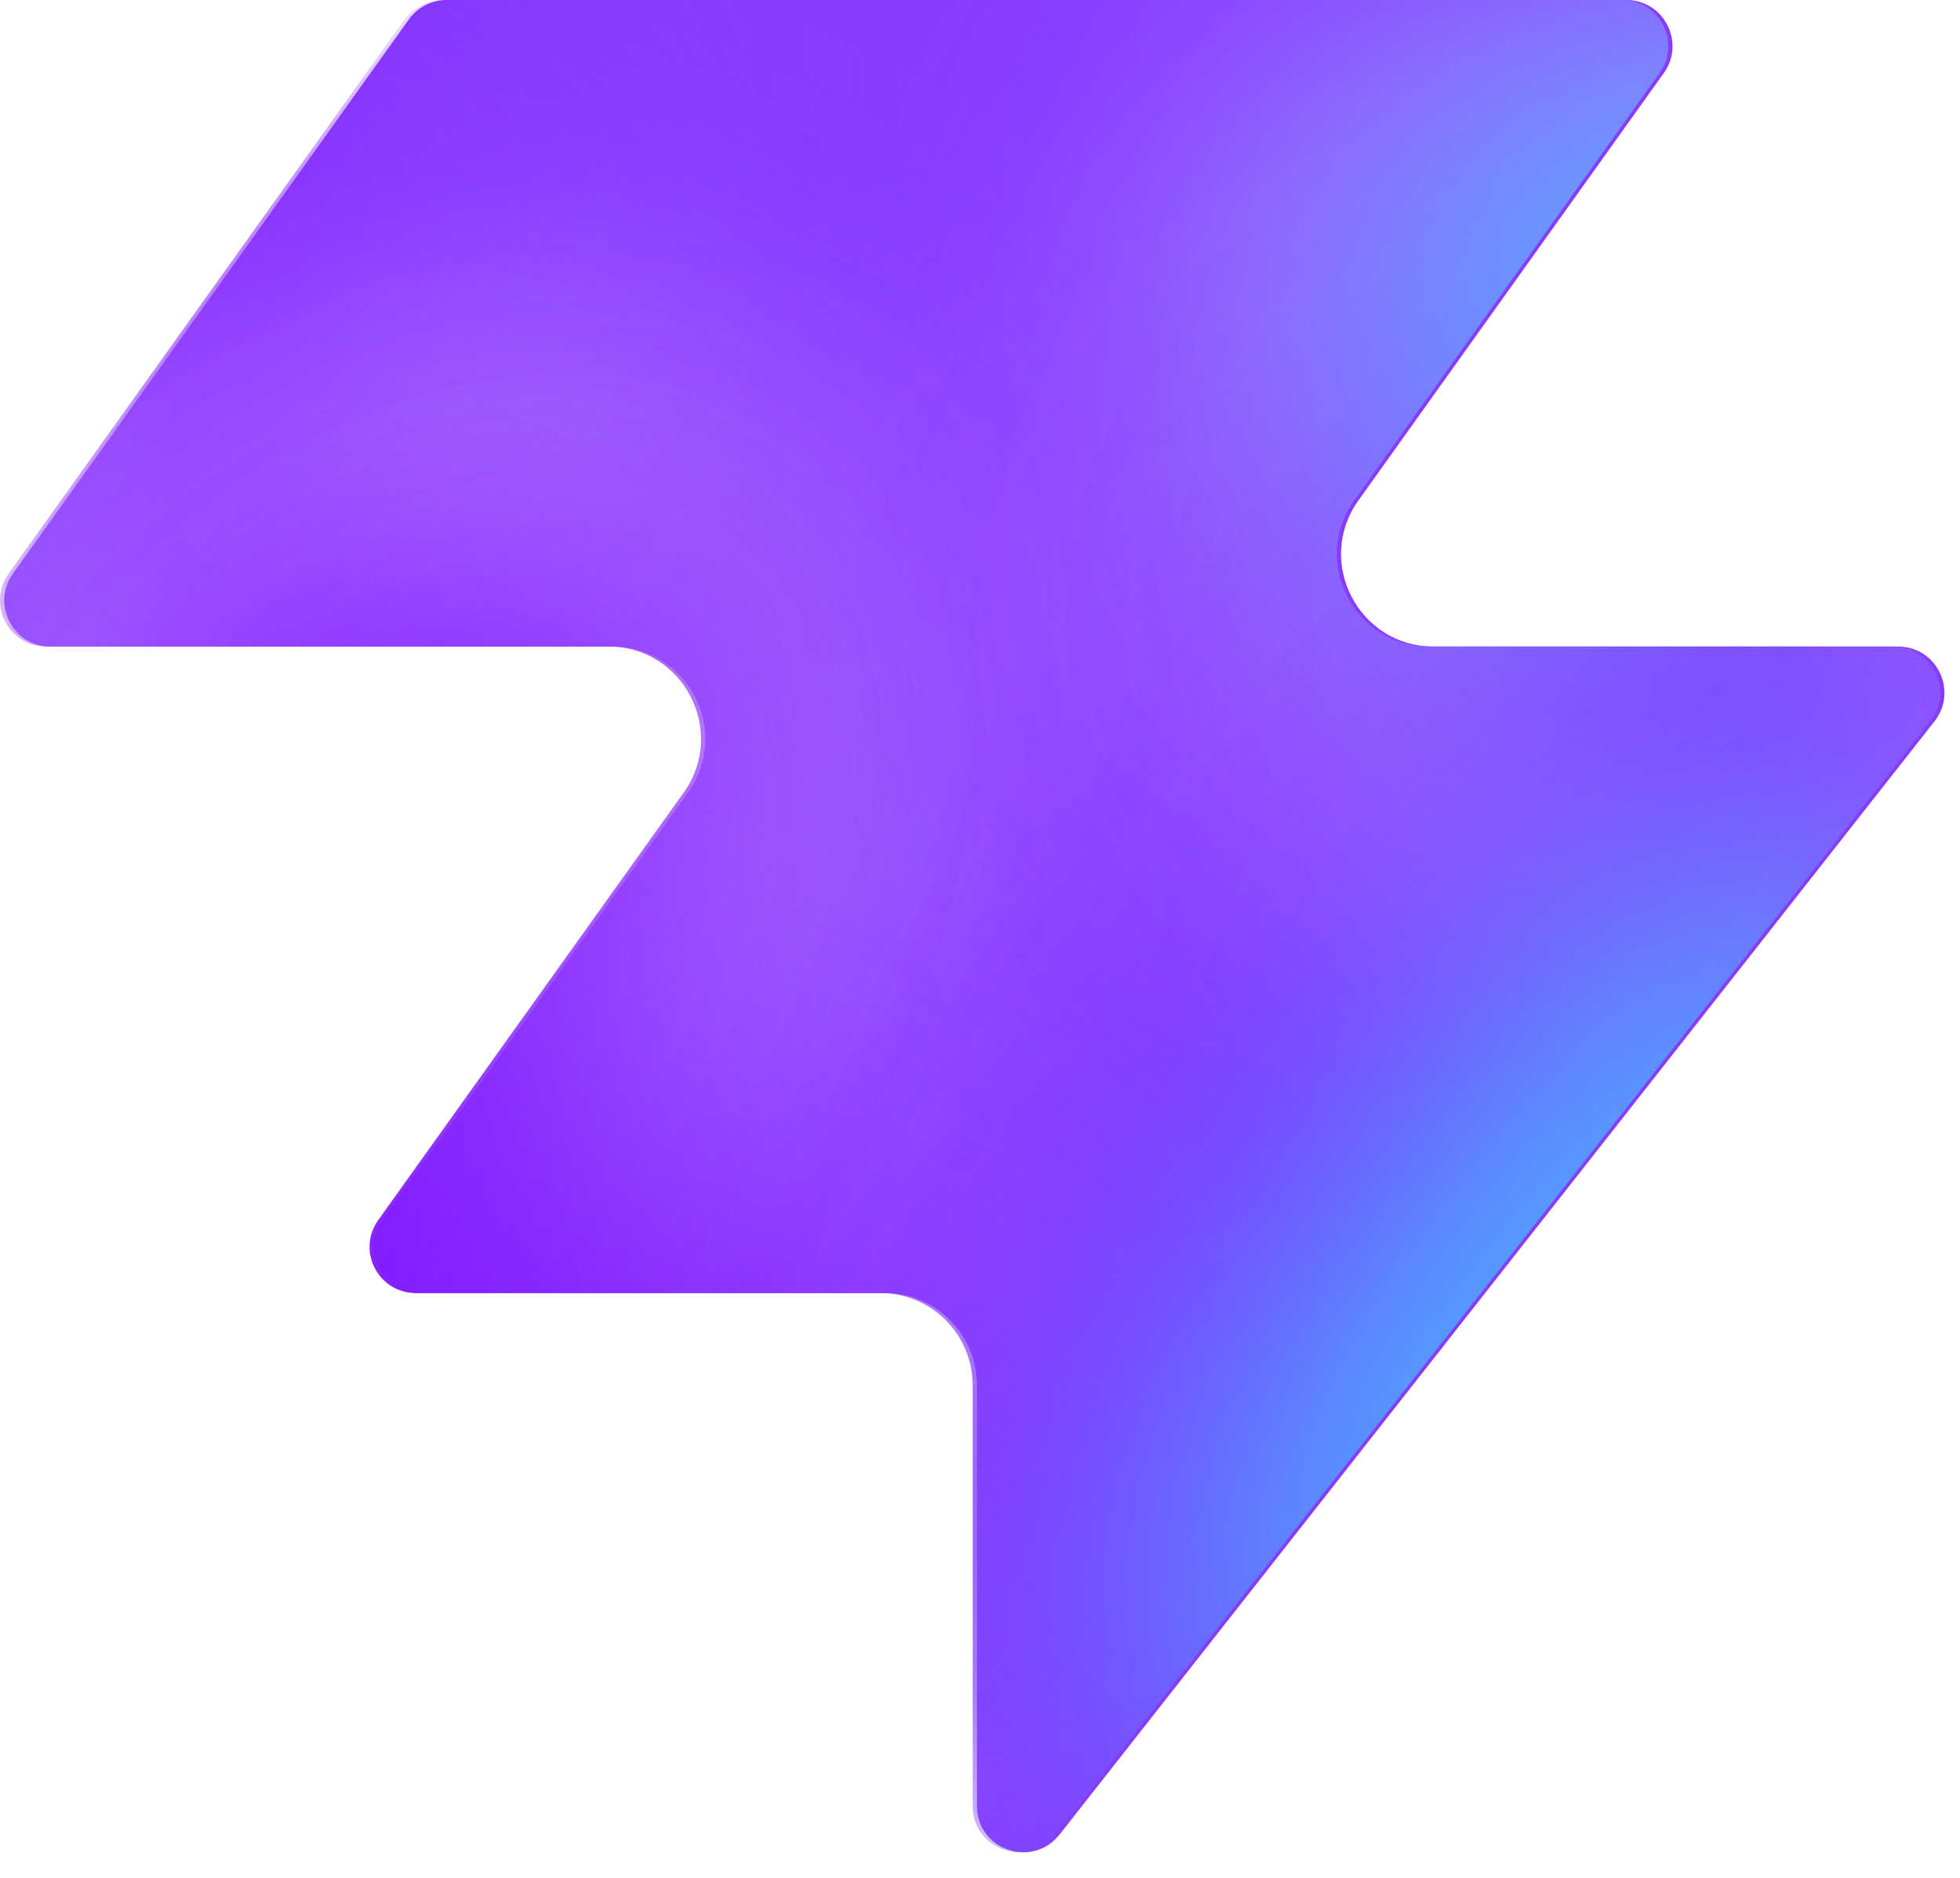
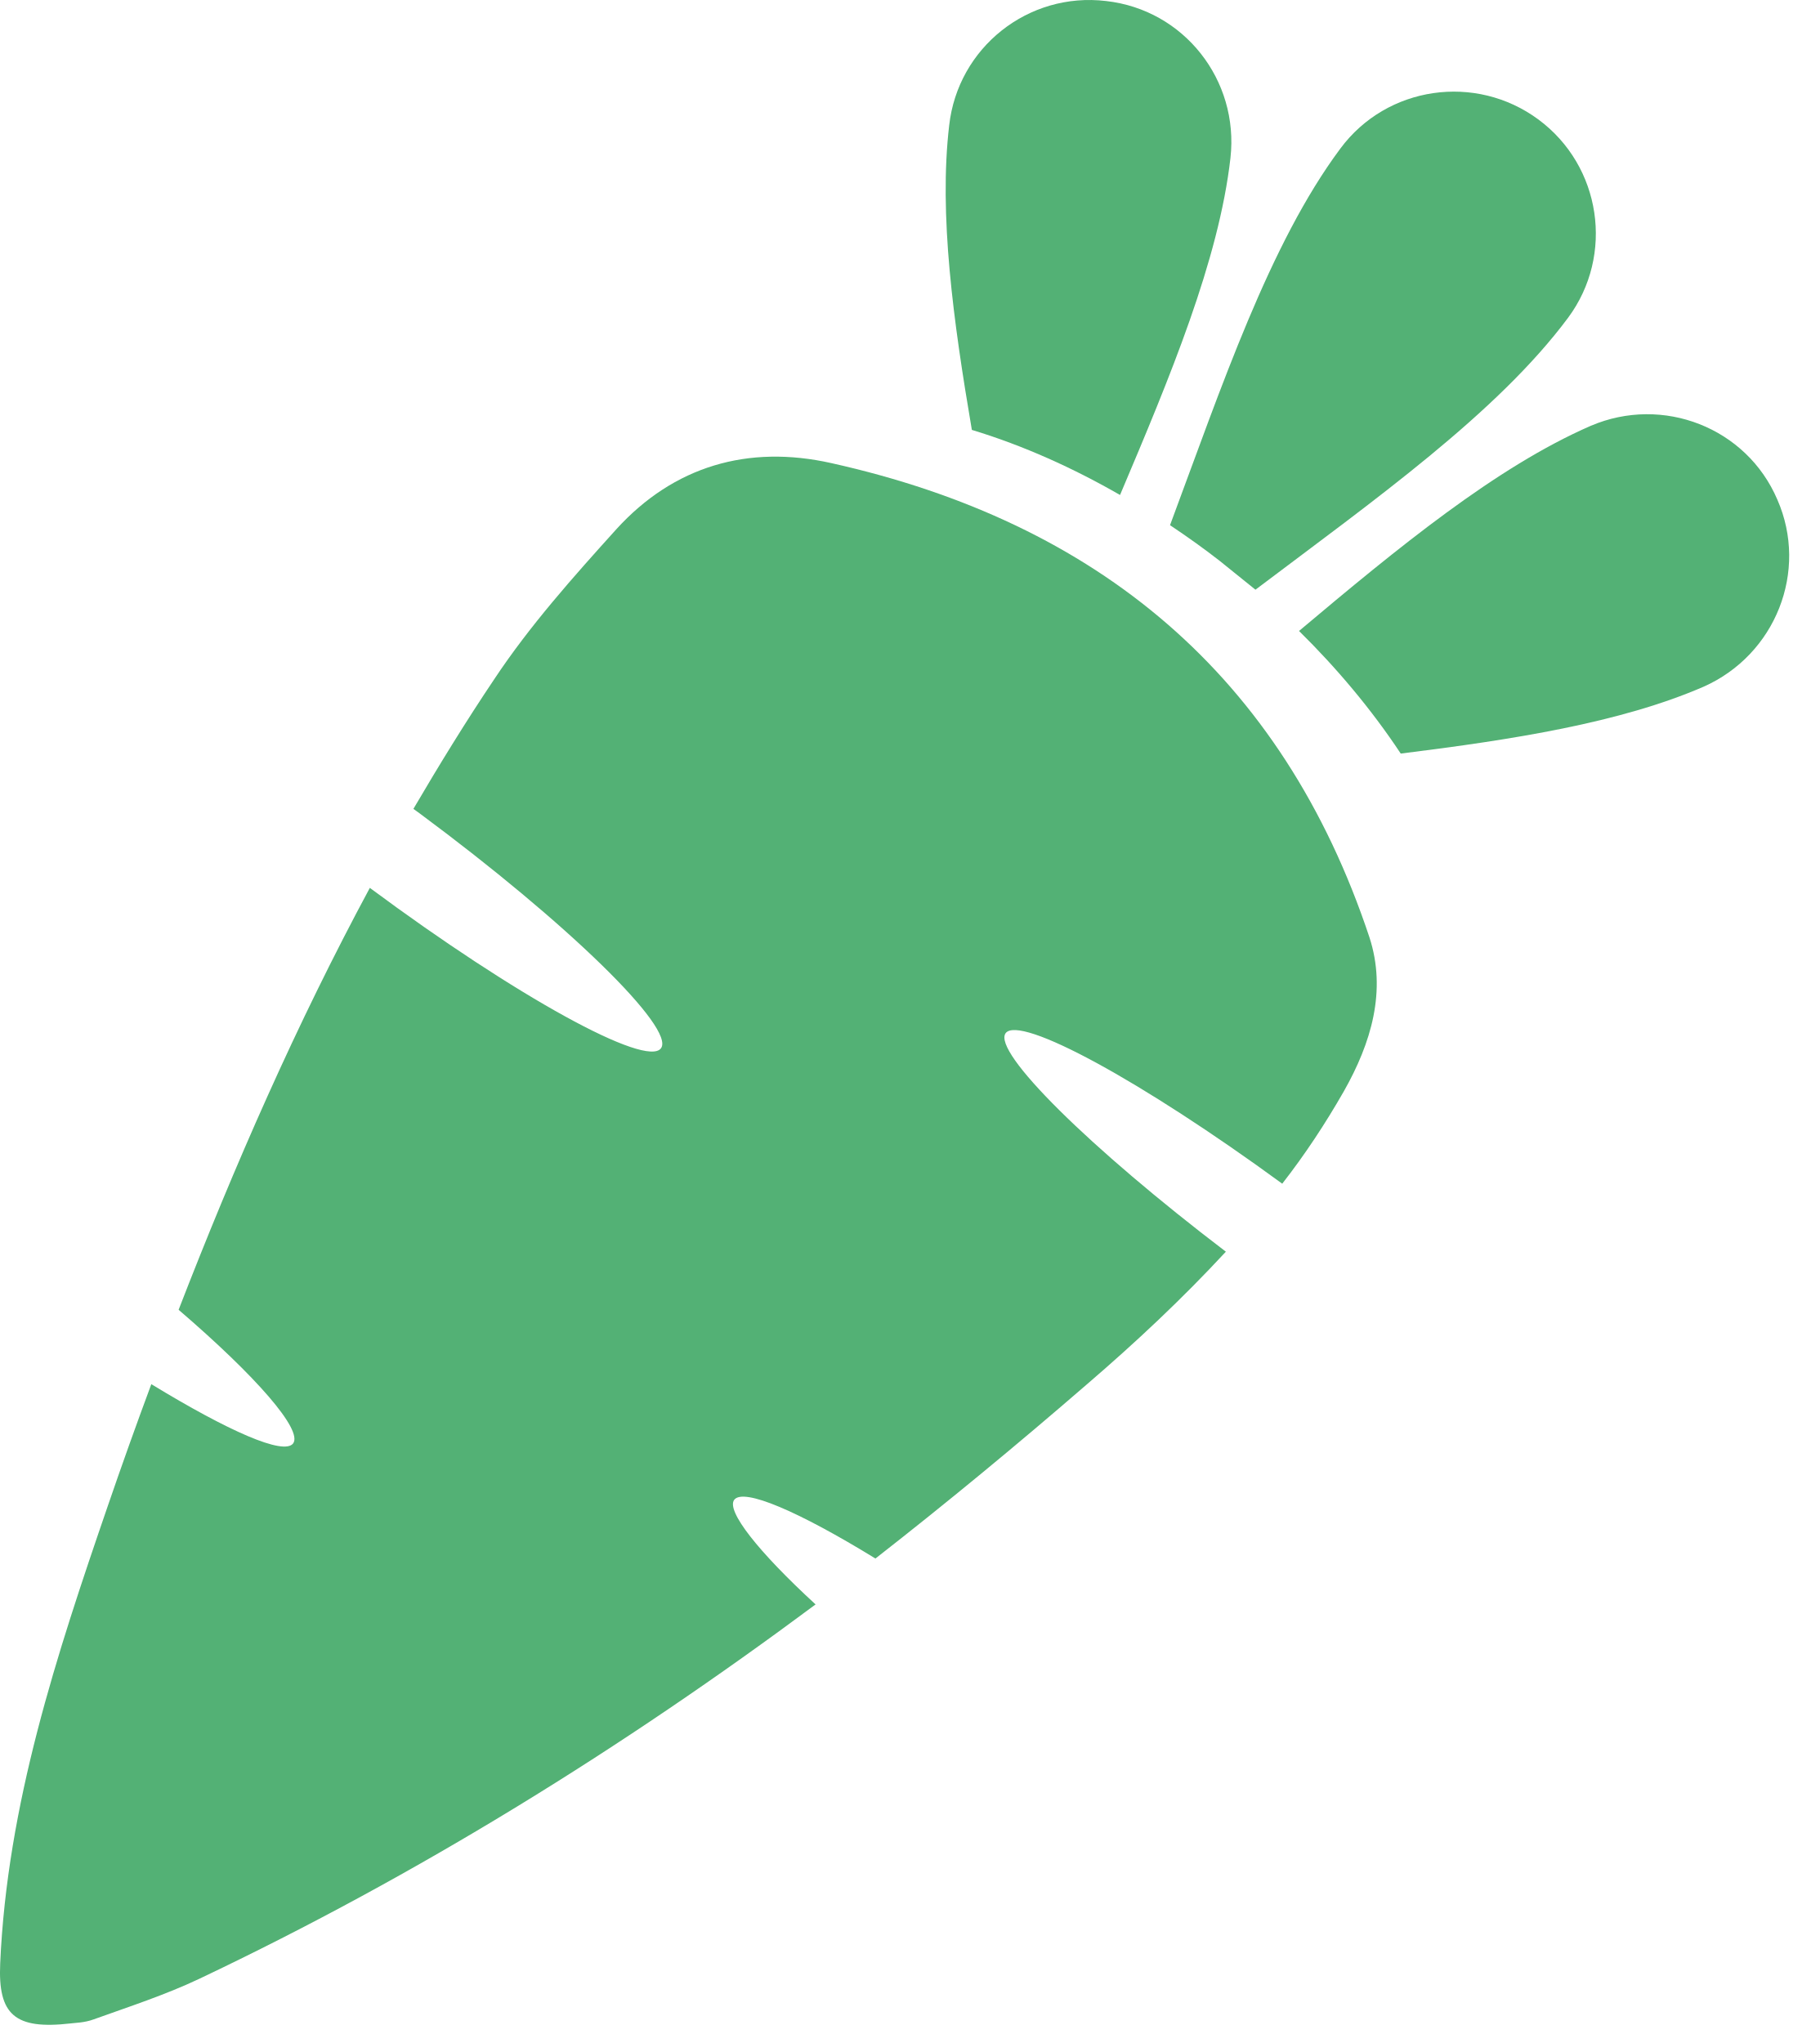
- <svg xmlns="http://www.w3.org/2000/svg" width="48" height="46" fill="none" viewBox="0 0 48 46">
-   <path fill="#863bff" d="M25.946 44.938c-.664.845-2.021.375-2.021-.698V33.937a2.26 2.26 0 0 0-2.262-2.262H10.287c-.92 0-1.456-1.04-.92-1.788l7.48-10.471c1.07-1.497 0-3.578-1.842-3.578H1.237c-.92 0-1.456-1.04-.92-1.788L10.013.474c.214-.297.556-.474.92-.474h28.894c.92 0 1.456 1.04.92 1.788l-7.48 10.471c-1.07 1.498 0 3.579 1.842 3.579h11.377c.943 0 1.473 1.088.89 1.83L25.947 44.94z" style="fill:#863bff;fill:color(display-p3 .525 .23 1);fill-opacity:1" />
-   <mask id="a" width="48" height="46" x="0" y="0" maskUnits="userSpaceOnUse" style="mask-type:alpha">
-     <path fill="#000" d="M25.842 44.938c-.664.844-2.021.375-2.021-.698V33.937a2.26 2.26 0 0 0-2.262-2.262H10.183c-.92 0-1.456-1.04-.92-1.788l7.48-10.471c1.07-1.498 0-3.579-1.842-3.579H1.133c-.92 0-1.456-1.04-.92-1.787L9.91.473c.214-.297.556-.474.92-.474h28.894c.92 0 1.456 1.04.92 1.788l-7.48 10.471c-1.07 1.498 0 3.578 1.842 3.578h11.377c.943 0 1.473 1.088.89 1.832L25.843 44.94z" style="fill:#000;fill-opacity:1" />
-   </mask>
-   <g mask="url(#a)">
-     <g filter="url(#b)">
-       <ellipse cx="5.508" cy="14.704" fill="#ede6ff" rx="5.508" ry="14.704" style="fill:#ede6ff;fill:color(display-p3 .927 .903 1);fill-opacity:1" transform="matrix(.00324 1 1 -.00324 -4.47 31.516)" />
-     </g>
-     <g filter="url(#c)">
-       <ellipse cx="10.399" cy="29.851" fill="#ede6ff" rx="10.399" ry="29.851" style="fill:#ede6ff;fill:color(display-p3 .927 .903 1);fill-opacity:1" transform="matrix(.00324 1 1 -.00324 -39.328 7.883)" />
-     </g>
-     <g filter="url(#d)">
-       <ellipse cx="5.508" cy="30.487" fill="#7e14ff" rx="5.508" ry="30.487" style="fill:#7e14ff;fill:color(display-p3 .492 .077 1);fill-opacity:1" transform="rotate(89.814 -25.913 -14.639)scale(1 -1)" />
-     </g>
-     <g filter="url(#e)">
-       <ellipse cx="5.508" cy="30.599" fill="#7e14ff" rx="5.508" ry="30.599" style="fill:#7e14ff;fill:color(display-p3 .492 .077 1);fill-opacity:1" transform="rotate(89.814 -32.644 -3.334)scale(1 -1)" />
-     </g>
-     <g filter="url(#f)">
-       <ellipse cx="5.508" cy="30.599" fill="#7e14ff" rx="5.508" ry="30.599" style="fill:#7e14ff;fill:color(display-p3 .492 .077 1);fill-opacity:1" transform="matrix(.00324 1 1 -.00324 -34.34 30.47)" />
-     </g>
-     <g filter="url(#g)">
-       <ellipse cx="14.072" cy="22.078" fill="#ede6ff" rx="14.072" ry="22.078" style="fill:#ede6ff;fill:color(display-p3 .927 .903 1);fill-opacity:1" transform="rotate(93.35 24.506 48.493)scale(-1 1)" />
-     </g>
-     <g filter="url(#h)">
-       <ellipse cx="3.47" cy="21.501" fill="#7e14ff" rx="3.47" ry="21.501" style="fill:#7e14ff;fill:color(display-p3 .492 .077 1);fill-opacity:1" transform="rotate(89.009 28.708 47.59)scale(-1 1)" />
-     </g>
-     <g filter="url(#i)">
-       <ellipse cx="3.47" cy="21.501" fill="#7e14ff" rx="3.47" ry="21.501" style="fill:#7e14ff;fill:color(display-p3 .492 .077 1);fill-opacity:1" transform="rotate(89.009 28.708 47.59)scale(-1 1)" />
-     </g>
-     <g filter="url(#j)">
-       <ellipse cx=".387" cy="8.972" fill="#7e14ff" rx="4.407" ry="29.108" style="fill:#7e14ff;fill:color(display-p3 .492 .077 1);fill-opacity:1" transform="rotate(39.51 .387 8.972)" />
-     </g>
-     <g filter="url(#k)">
-       <ellipse cx="47.523" cy="-6.092" fill="#7e14ff" rx="4.407" ry="29.108" style="fill:#7e14ff;fill:color(display-p3 .492 .077 1);fill-opacity:1" transform="rotate(37.892 47.523 -6.092)" />
-     </g>
-     <g filter="url(#l)">
-       <ellipse cx="41.412" cy="6.333" fill="#47bfff" rx="5.971" ry="9.665" style="fill:#47bfff;fill:color(display-p3 .28 .748 1);fill-opacity:1" transform="rotate(37.892 41.412 6.333)" />
-     </g>
-     <g filter="url(#m)">
-       <ellipse cx="-1.879" cy="38.332" fill="#7e14ff" rx="4.407" ry="29.108" style="fill:#7e14ff;fill:color(display-p3 .492 .077 1);fill-opacity:1" transform="rotate(37.892 -1.88 38.332)" />
-     </g>
-     <g filter="url(#n)">
-       <ellipse cx="-1.879" cy="38.332" fill="#7e14ff" rx="4.407" ry="29.108" style="fill:#7e14ff;fill:color(display-p3 .492 .077 1);fill-opacity:1" transform="rotate(37.892 -1.88 38.332)" />
-     </g>
-     <g filter="url(#o)">
-       <ellipse cx="35.651" cy="29.907" fill="#7e14ff" rx="4.407" ry="29.108" style="fill:#7e14ff;fill:color(display-p3 .492 .077 1);fill-opacity:1" transform="rotate(37.892 35.651 29.907)" />
-     </g>
-     <g filter="url(#p)">
-       <ellipse cx="38.418" cy="32.4" fill="#47bfff" rx="5.971" ry="15.297" style="fill:#47bfff;fill:color(display-p3 .28 .748 1);fill-opacity:1" transform="rotate(37.892 38.418 32.4)" />
-     </g>
-   </g>
-   <defs>
-     <filter id="b" width="60.045" height="41.654" x="-19.77" y="16.149" color-interpolation-filters="sRGB" filterUnits="userSpaceOnUse">
-       <feFlood flood-opacity="0" result="BackgroundImageFix" />
-       <feBlend in="SourceGraphic" in2="BackgroundImageFix" result="shape" />
-       <feGaussianBlur result="effect1_foregroundBlur_2002_17158" stdDeviation="7.659" />
-     </filter>
-     <filter id="c" width="90.34" height="51.437" x="-54.613" y="-7.533" color-interpolation-filters="sRGB" filterUnits="userSpaceOnUse">
-       <feFlood flood-opacity="0" result="BackgroundImageFix" />
-       <feBlend in="SourceGraphic" in2="BackgroundImageFix" result="shape" />
-       <feGaussianBlur result="effect1_foregroundBlur_2002_17158" stdDeviation="7.659" />
-     </filter>
-     <filter id="d" width="79.355" height="29.4" x="-49.64" y="2.03" color-interpolation-filters="sRGB" filterUnits="userSpaceOnUse">
-       <feFlood flood-opacity="0" result="BackgroundImageFix" />
-       <feBlend in="SourceGraphic" in2="BackgroundImageFix" result="shape" />
-       <feGaussianBlur result="effect1_foregroundBlur_2002_17158" stdDeviation="4.596" />
-     </filter>
-     <filter id="e" width="79.579" height="29.4" x="-45.045" y="20.029" color-interpolation-filters="sRGB" filterUnits="userSpaceOnUse">
-       <feFlood flood-opacity="0" result="BackgroundImageFix" />
-       <feBlend in="SourceGraphic" in2="BackgroundImageFix" result="shape" />
-       <feGaussianBlur result="effect1_foregroundBlur_2002_17158" stdDeviation="4.596" />
-     </filter>
-     <filter id="f" width="79.579" height="29.4" x="-43.513" y="21.178" color-interpolation-filters="sRGB" filterUnits="userSpaceOnUse">
-       <feFlood flood-opacity="0" result="BackgroundImageFix" />
-       <feBlend in="SourceGraphic" in2="BackgroundImageFix" result="shape" />
-       <feGaussianBlur result="effect1_foregroundBlur_2002_17158" stdDeviation="4.596" />
-     </filter>
-     <filter id="g" width="74.749" height="58.852" x="15.756" y="-17.901" color-interpolation-filters="sRGB" filterUnits="userSpaceOnUse">
-       <feFlood flood-opacity="0" result="BackgroundImageFix" />
-       <feBlend in="SourceGraphic" in2="BackgroundImageFix" result="shape" />
-       <feGaussianBlur result="effect1_foregroundBlur_2002_17158" stdDeviation="7.659" />
-     </filter>
-     <filter id="h" width="61.377" height="25.362" x="23.548" y="2.284" color-interpolation-filters="sRGB" filterUnits="userSpaceOnUse">
-       <feFlood flood-opacity="0" result="BackgroundImageFix" />
-       <feBlend in="SourceGraphic" in2="BackgroundImageFix" result="shape" />
-       <feGaussianBlur result="effect1_foregroundBlur_2002_17158" stdDeviation="4.596" />
-     </filter>
-     <filter id="i" width="61.377" height="25.362" x="23.548" y="2.284" color-interpolation-filters="sRGB" filterUnits="userSpaceOnUse">
-       <feFlood flood-opacity="0" result="BackgroundImageFix" />
-       <feBlend in="SourceGraphic" in2="BackgroundImageFix" result="shape" />
-       <feGaussianBlur result="effect1_foregroundBlur_2002_17158" stdDeviation="4.596" />
-     </filter>
-     <filter id="j" width="56.045" height="63.649" x="-27.636" y="-22.853" color-interpolation-filters="sRGB" filterUnits="userSpaceOnUse">
-       <feFlood flood-opacity="0" result="BackgroundImageFix" />
-       <feBlend in="SourceGraphic" in2="BackgroundImageFix" result="shape" />
-       <feGaussianBlur result="effect1_foregroundBlur_2002_17158" stdDeviation="4.596" />
-     </filter>
-     <filter id="k" width="54.814" height="64.646" x="20.116" y="-38.415" color-interpolation-filters="sRGB" filterUnits="userSpaceOnUse">
-       <feFlood flood-opacity="0" result="BackgroundImageFix" />
-       <feBlend in="SourceGraphic" in2="BackgroundImageFix" result="shape" />
-       <feGaussianBlur result="effect1_foregroundBlur_2002_17158" stdDeviation="4.596" />
-     </filter>
-     <filter id="l" width="33.541" height="35.313" x="24.641" y="-11.323" color-interpolation-filters="sRGB" filterUnits="userSpaceOnUse">
-       <feFlood flood-opacity="0" result="BackgroundImageFix" />
-       <feBlend in="SourceGraphic" in2="BackgroundImageFix" result="shape" />
-       <feGaussianBlur result="effect1_foregroundBlur_2002_17158" stdDeviation="4.596" />
-     </filter>
-     <filter id="m" width="54.814" height="64.646" x="-29.286" y="6.009" color-interpolation-filters="sRGB" filterUnits="userSpaceOnUse">
-       <feFlood flood-opacity="0" result="BackgroundImageFix" />
-       <feBlend in="SourceGraphic" in2="BackgroundImageFix" result="shape" />
-       <feGaussianBlur result="effect1_foregroundBlur_2002_17158" stdDeviation="4.596" />
-     </filter>
-     <filter id="n" width="54.814" height="64.646" x="-29.286" y="6.009" color-interpolation-filters="sRGB" filterUnits="userSpaceOnUse">
-       <feFlood flood-opacity="0" result="BackgroundImageFix" />
-       <feBlend in="SourceGraphic" in2="BackgroundImageFix" result="shape" />
-       <feGaussianBlur result="effect1_foregroundBlur_2002_17158" stdDeviation="4.596" />
-     </filter>
-     <filter id="o" width="54.814" height="64.646" x="8.244" y="-2.416" color-interpolation-filters="sRGB" filterUnits="userSpaceOnUse">
-       <feFlood flood-opacity="0" result="BackgroundImageFix" />
-       <feBlend in="SourceGraphic" in2="BackgroundImageFix" result="shape" />
-       <feGaussianBlur result="effect1_foregroundBlur_2002_17158" stdDeviation="4.596" />
-     </filter>
-     <filter id="p" width="39.409" height="43.623" x="18.713" y="10.588" color-interpolation-filters="sRGB" filterUnits="userSpaceOnUse">
-       <feFlood flood-opacity="0" result="BackgroundImageFix" />
-       <feBlend in="SourceGraphic" in2="BackgroundImageFix" result="shape" />
-       <feGaussianBlur result="effect1_foregroundBlur_2002_17158" stdDeviation="4.596" />
-     </filter>
-   </defs>
+ <svg xmlns="http://www.w3.org/2000/svg" width="57" height="64" viewBox="0 0 57 64" fill="none">
+   <path fill-rule="evenodd" clip-rule="evenodd" d="M38.544 4.947C38.817 2.508 37.088 0.305 34.648 0.032C32.209 -0.26 30.006 1.488 29.733 3.928C29.405 6.713 29.86 10.044 30.443 13.467C32.063 13.958 33.629 14.668 35.085 15.506C36.651 11.81 38.18 8.151 38.544 4.947ZM55.675 15.651C54.71 13.394 52.088 12.375 49.831 13.339C46.864 14.632 43.787 17.162 40.692 19.766C41.857 20.913 42.95 22.205 43.878 23.607C47.392 23.17 50.759 22.642 53.363 21.513C55.62 20.512 56.658 17.891 55.675 15.651ZM48.193 3.745C46.226 2.289 43.441 2.69 41.985 4.656C39.764 7.641 38.271 12.101 36.651 16.452C37.197 16.817 37.707 17.181 38.198 17.563C38.562 17.854 38.944 18.164 39.327 18.473C43.041 15.67 46.9 12.939 49.121 9.953C50.577 7.987 50.159 5.202 48.193 3.745Z" fill="#53B175" />
+   <path d="M38.4 39.211C37.035 40.685 35.579 42.051 34.031 43.38C31.865 45.255 29.662 47.075 27.423 48.823C25.02 47.348 23.29 46.602 22.999 46.984C22.744 47.33 23.745 48.604 25.548 50.261C19.504 54.758 13.114 58.726 6.251 61.985C5.177 62.495 4.048 62.859 2.937 63.259C2.646 63.368 2.337 63.368 2.209 63.387C0.462 63.587 -0.066 63.114 0.006 61.511C0.225 56.523 1.772 51.845 3.374 47.184C3.811 45.91 4.266 44.636 4.74 43.361C7.161 44.836 8.89 45.6 9.182 45.218C9.491 44.8 8.035 43.125 5.595 41.031C7.343 36.516 9.291 32.074 11.585 27.814C16.172 31.219 20.25 33.458 20.705 32.839C21.16 32.22 17.793 28.925 13.15 25.484L12.95 25.339C13.751 23.973 14.588 22.608 15.481 21.279C16.591 19.604 17.956 18.075 19.304 16.582C21.106 14.598 23.436 13.924 26.039 14.507C34.377 16.364 40.166 21.151 42.897 29.362C43.443 31.037 42.952 32.675 42.096 34.186C41.513 35.206 40.876 36.17 40.166 37.081C35.761 33.858 31.938 31.783 31.501 32.366C31.082 32.948 34.122 35.952 38.4 39.211Z" fill="#53B175" />
</svg>
